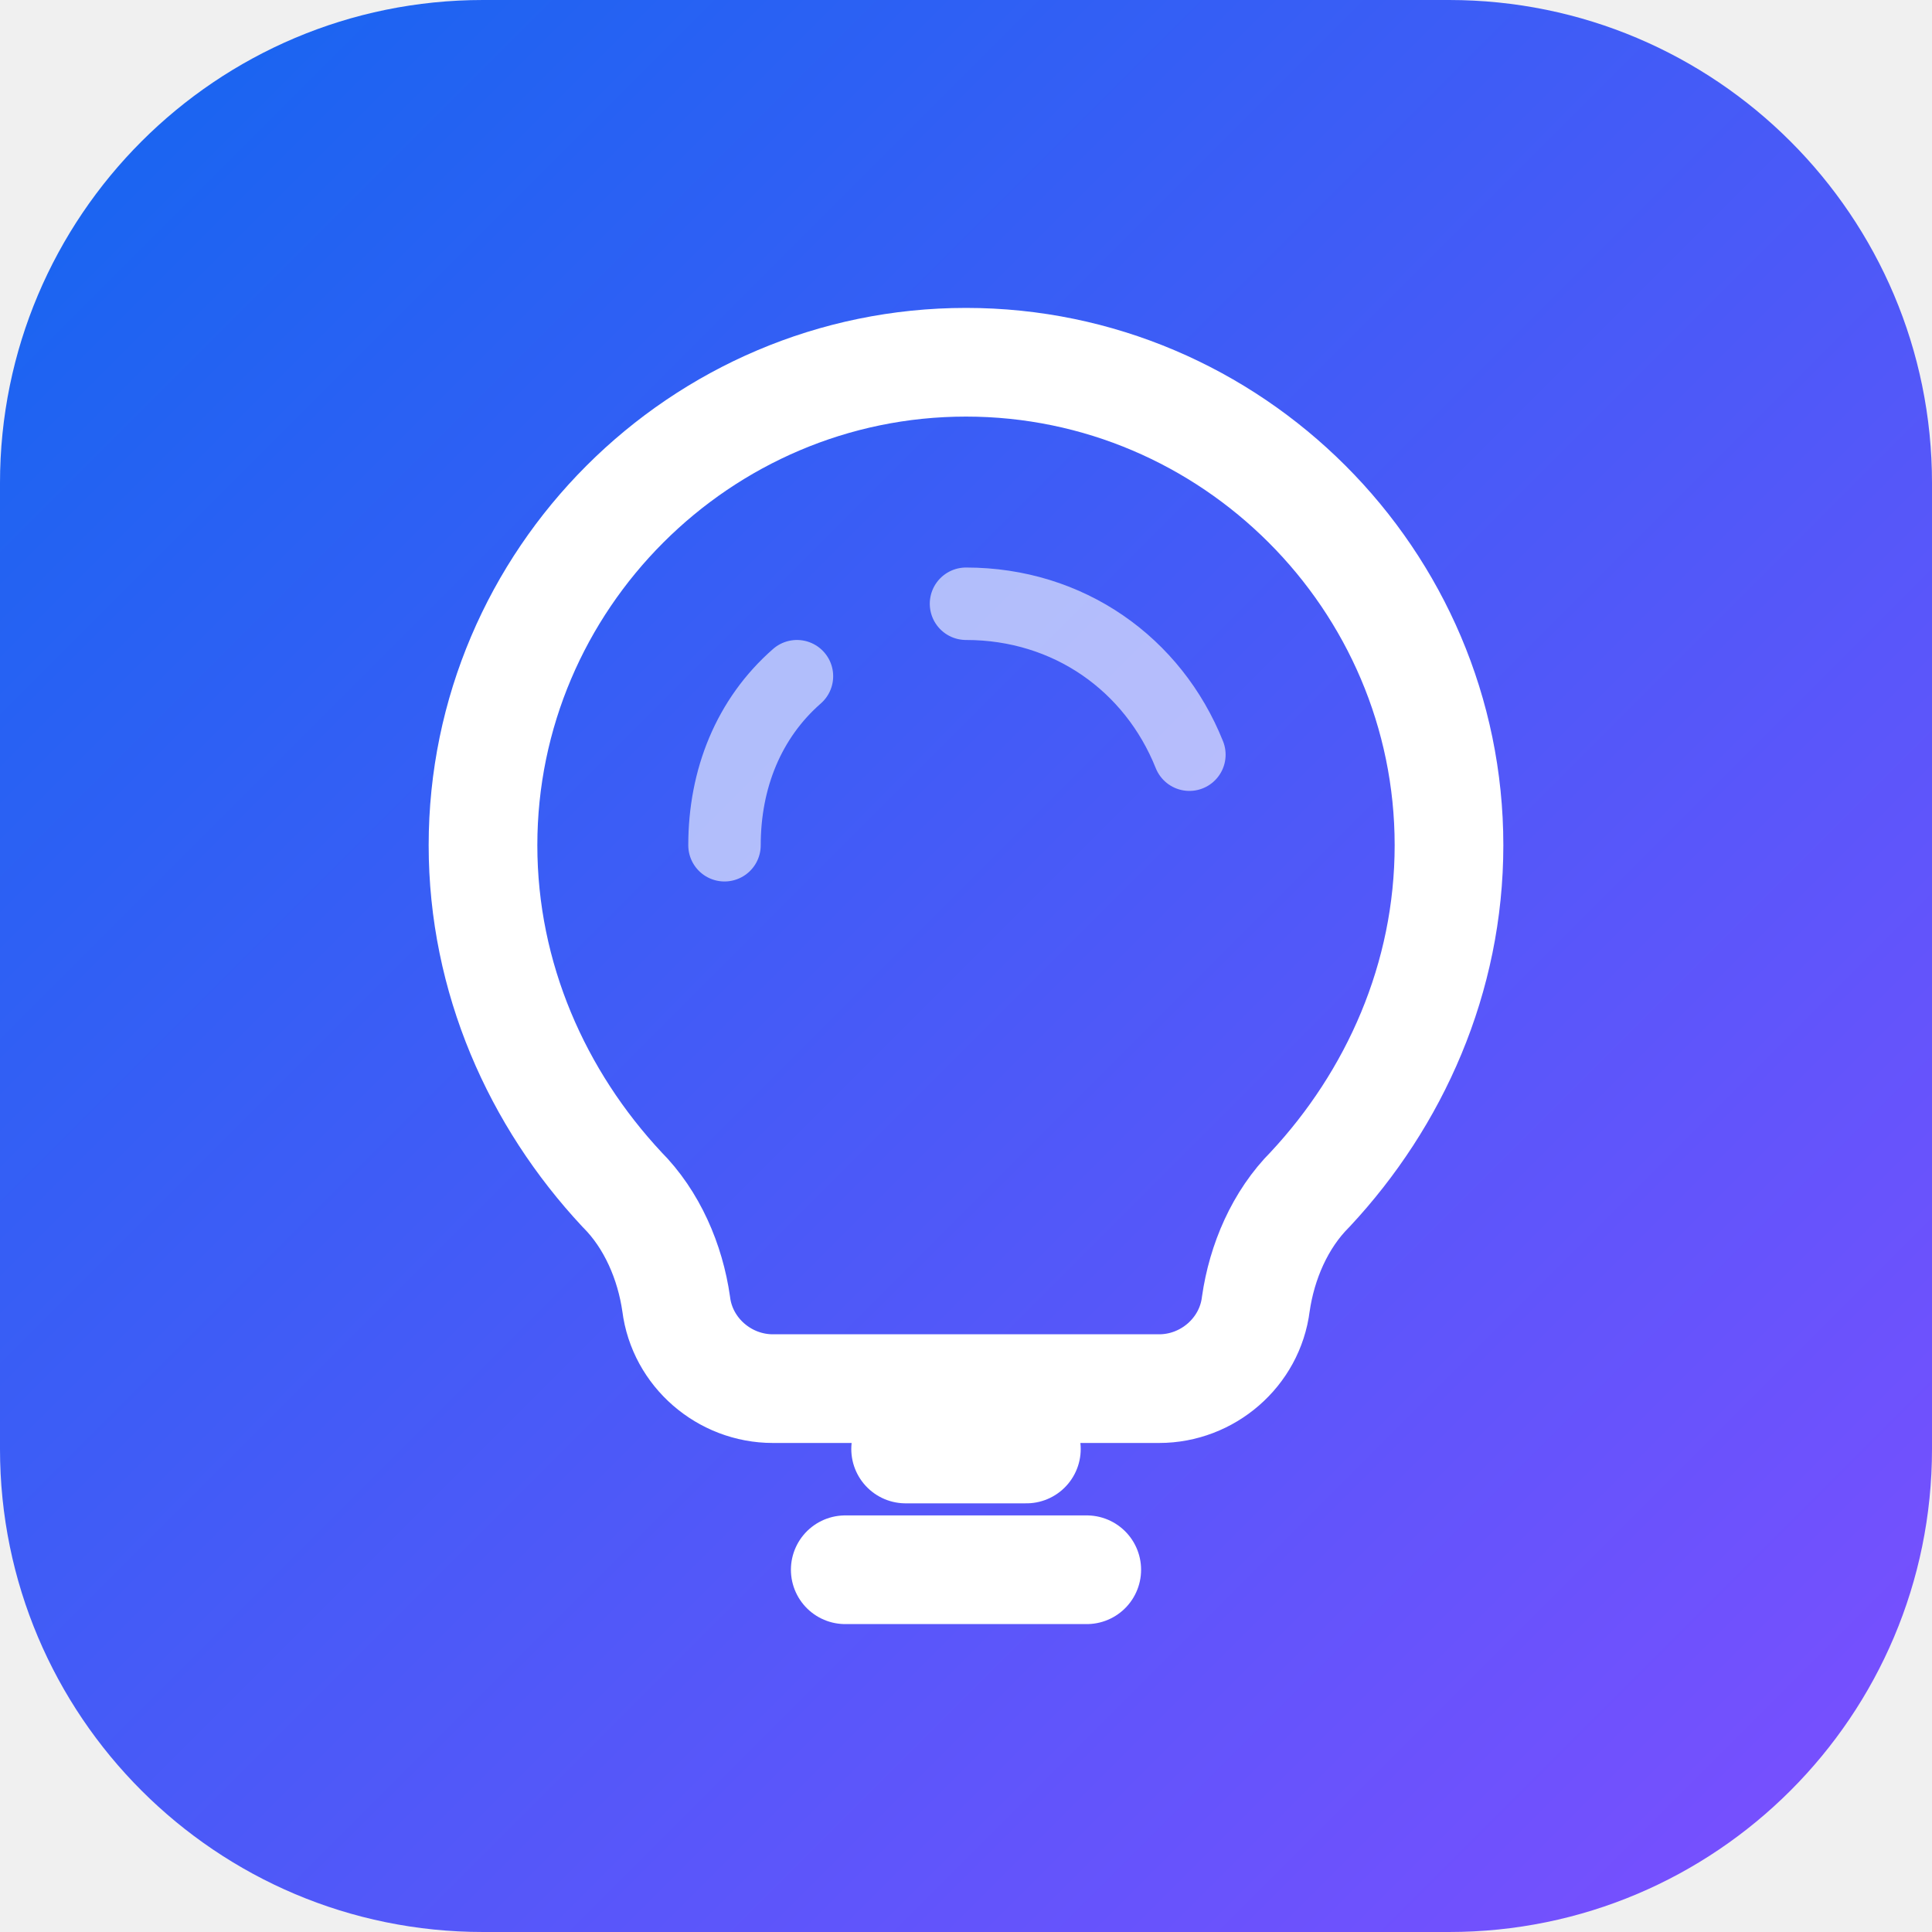
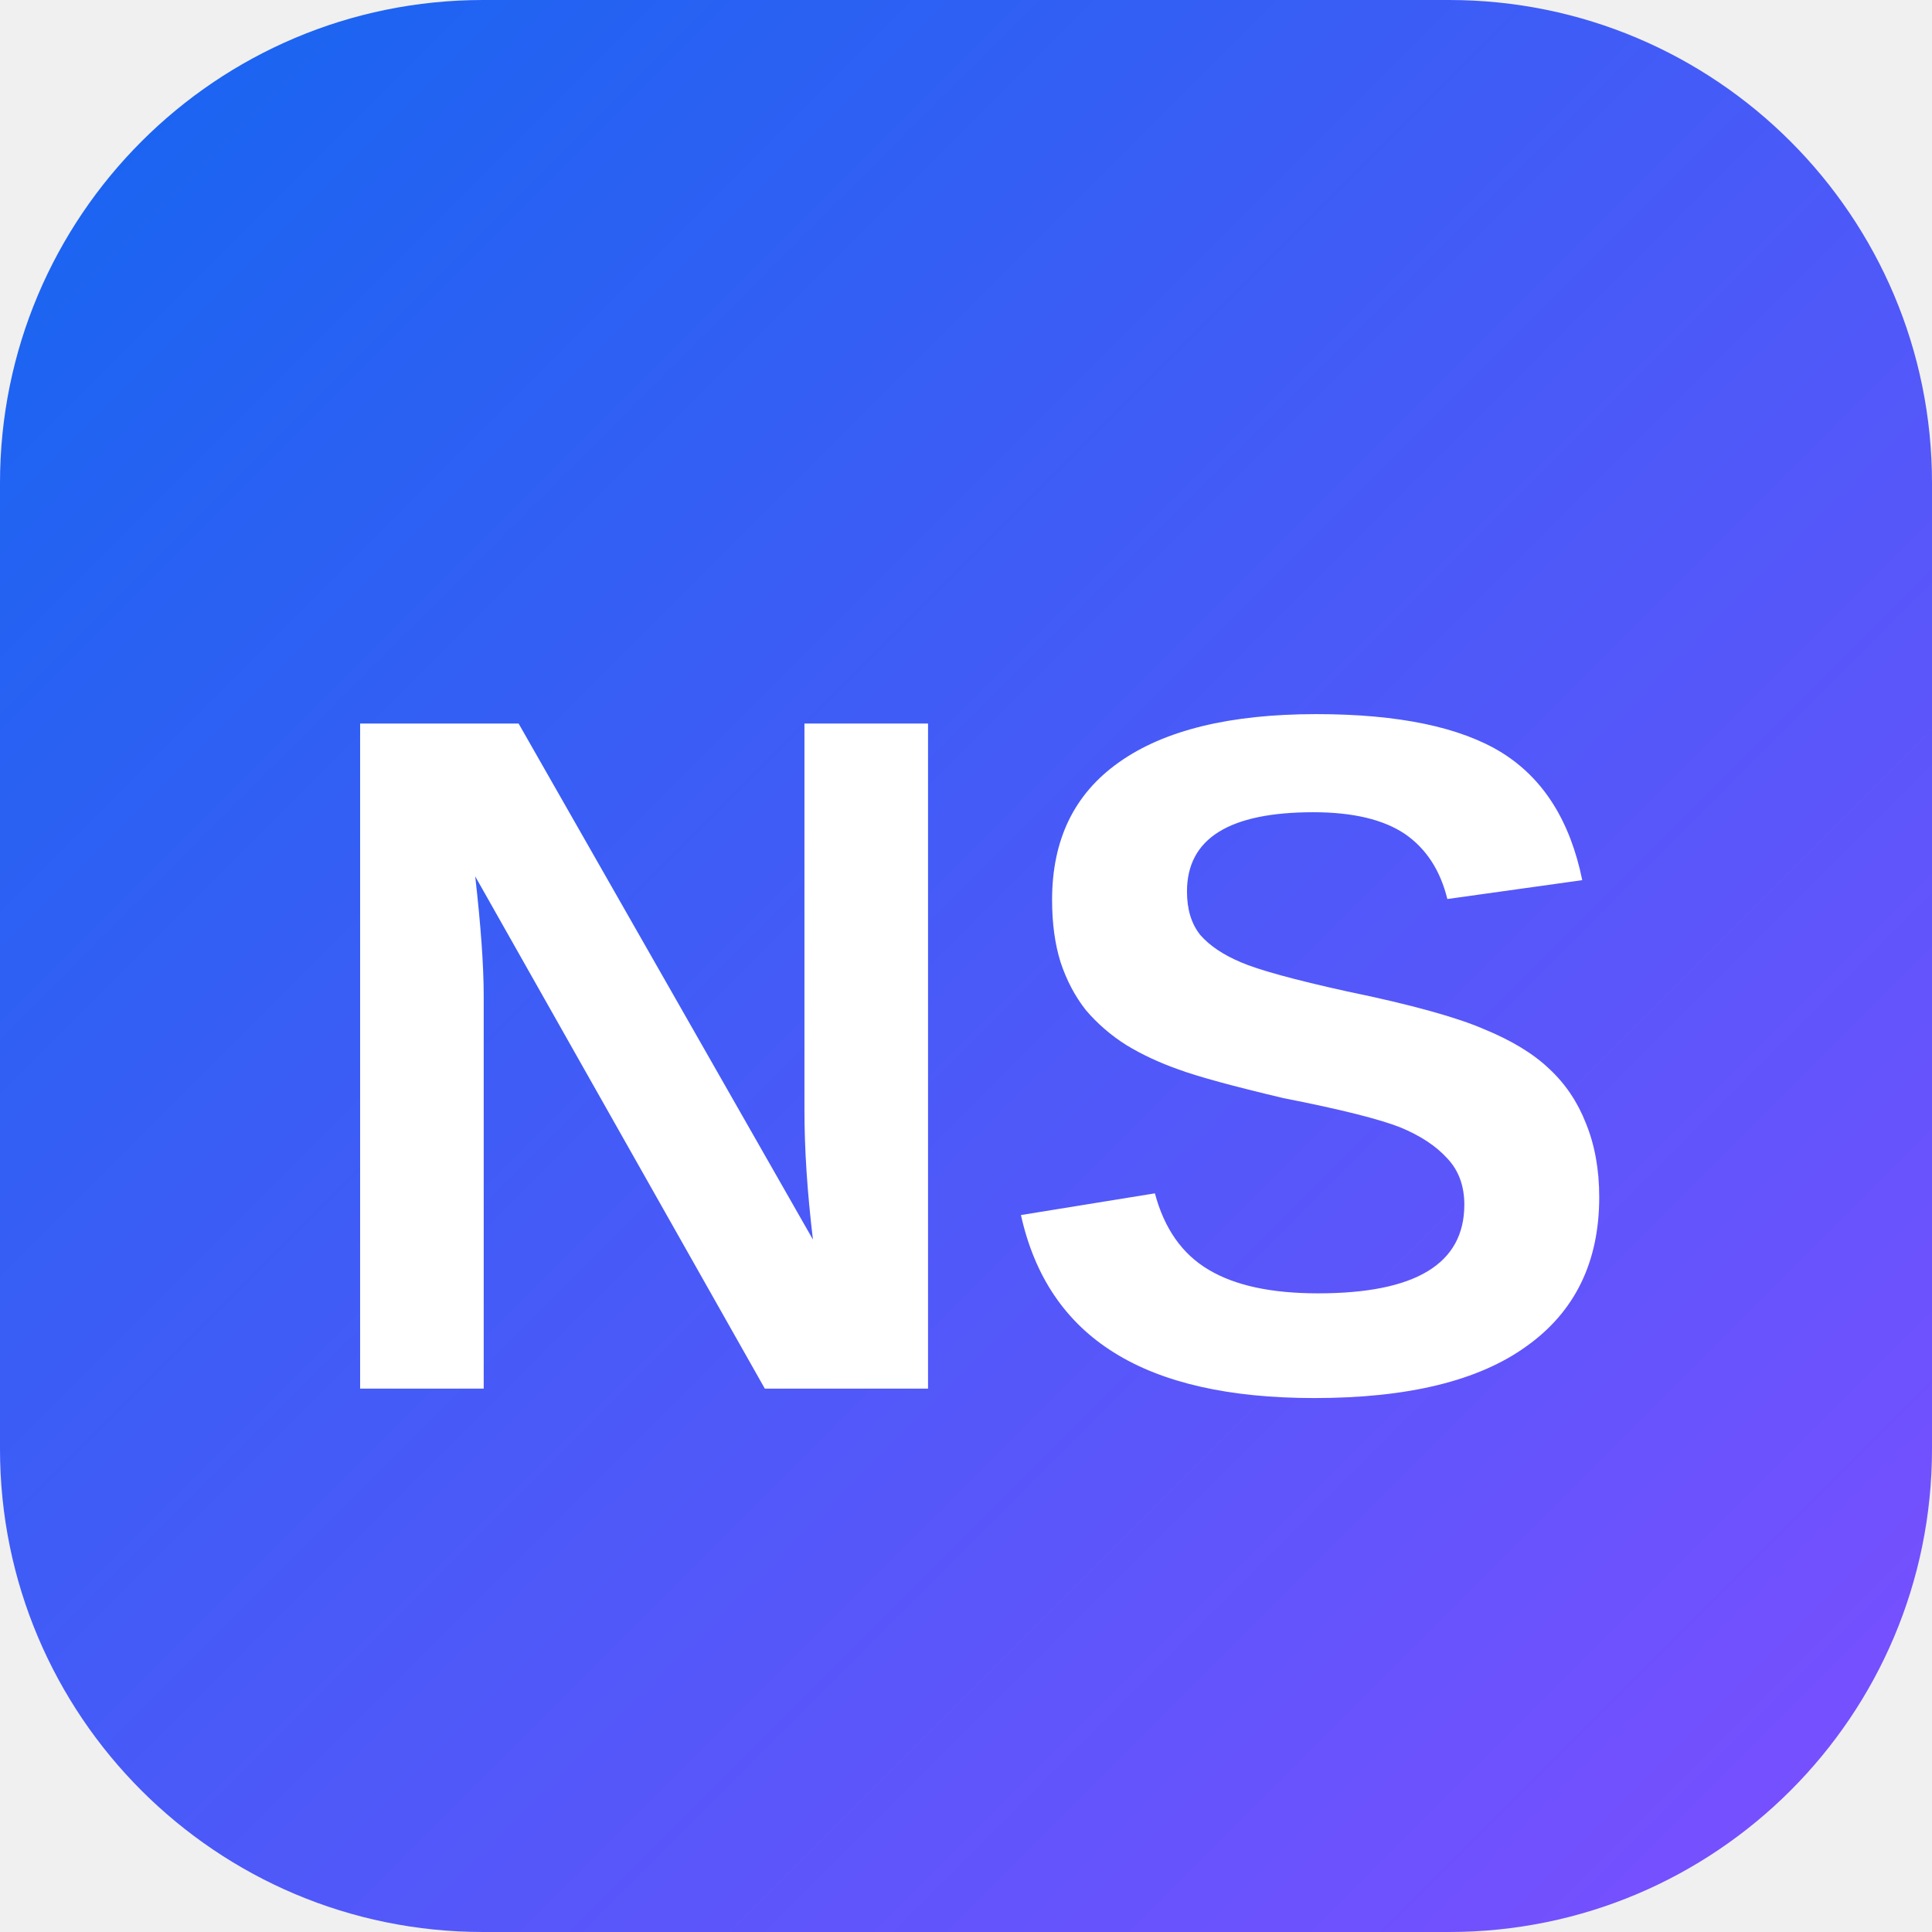
<svg xmlns="http://www.w3.org/2000/svg" viewBox="0 0 32 32">
  <defs>
    <linearGradient id="g" x1="0%" y1="0%" x2="100%" y2="100%">
      <stop offset="0%" stop-color="#1366F0" />
      <stop offset="100%" stop-color="#7E4EFF" />
    </linearGradient>
  </defs>
  <rect width="32" height="32" rx="8" fill="url(#g)" />
-   <path d="M16 6c-4.4 0-8 3.6-8 8 0 2.2.9 4.2 2.3 5.7.5.5.8 1.2.9 1.9.1.8.8 1.4 1.6 1.4h6.4c.8 0 1.5-.6 1.6-1.4.1-.7.4-1.4.9-1.9C23.1 18.2 24 16.2 24 14c0-4.4-3.6-8-8-8zm-2 20h4m-3-2h2" fill="none" stroke="white" stroke-width="1.8" stroke-linecap="round" stroke-linejoin="round" />
-   <path d="M12 14c0-1.1.4-2.1 1.2-2.8M16 10c1.7 0 3.1 1 3.7 2.5" fill="none" stroke="rgba(255,255,255,0.6)" stroke-width="1.2" stroke-linecap="round" />
+   <text x="16" y="23" text-anchor="middle" font-family="Arial, sans-serif" font-size="16" font-weight="bold" fill="white">NS</text>
</svg>
